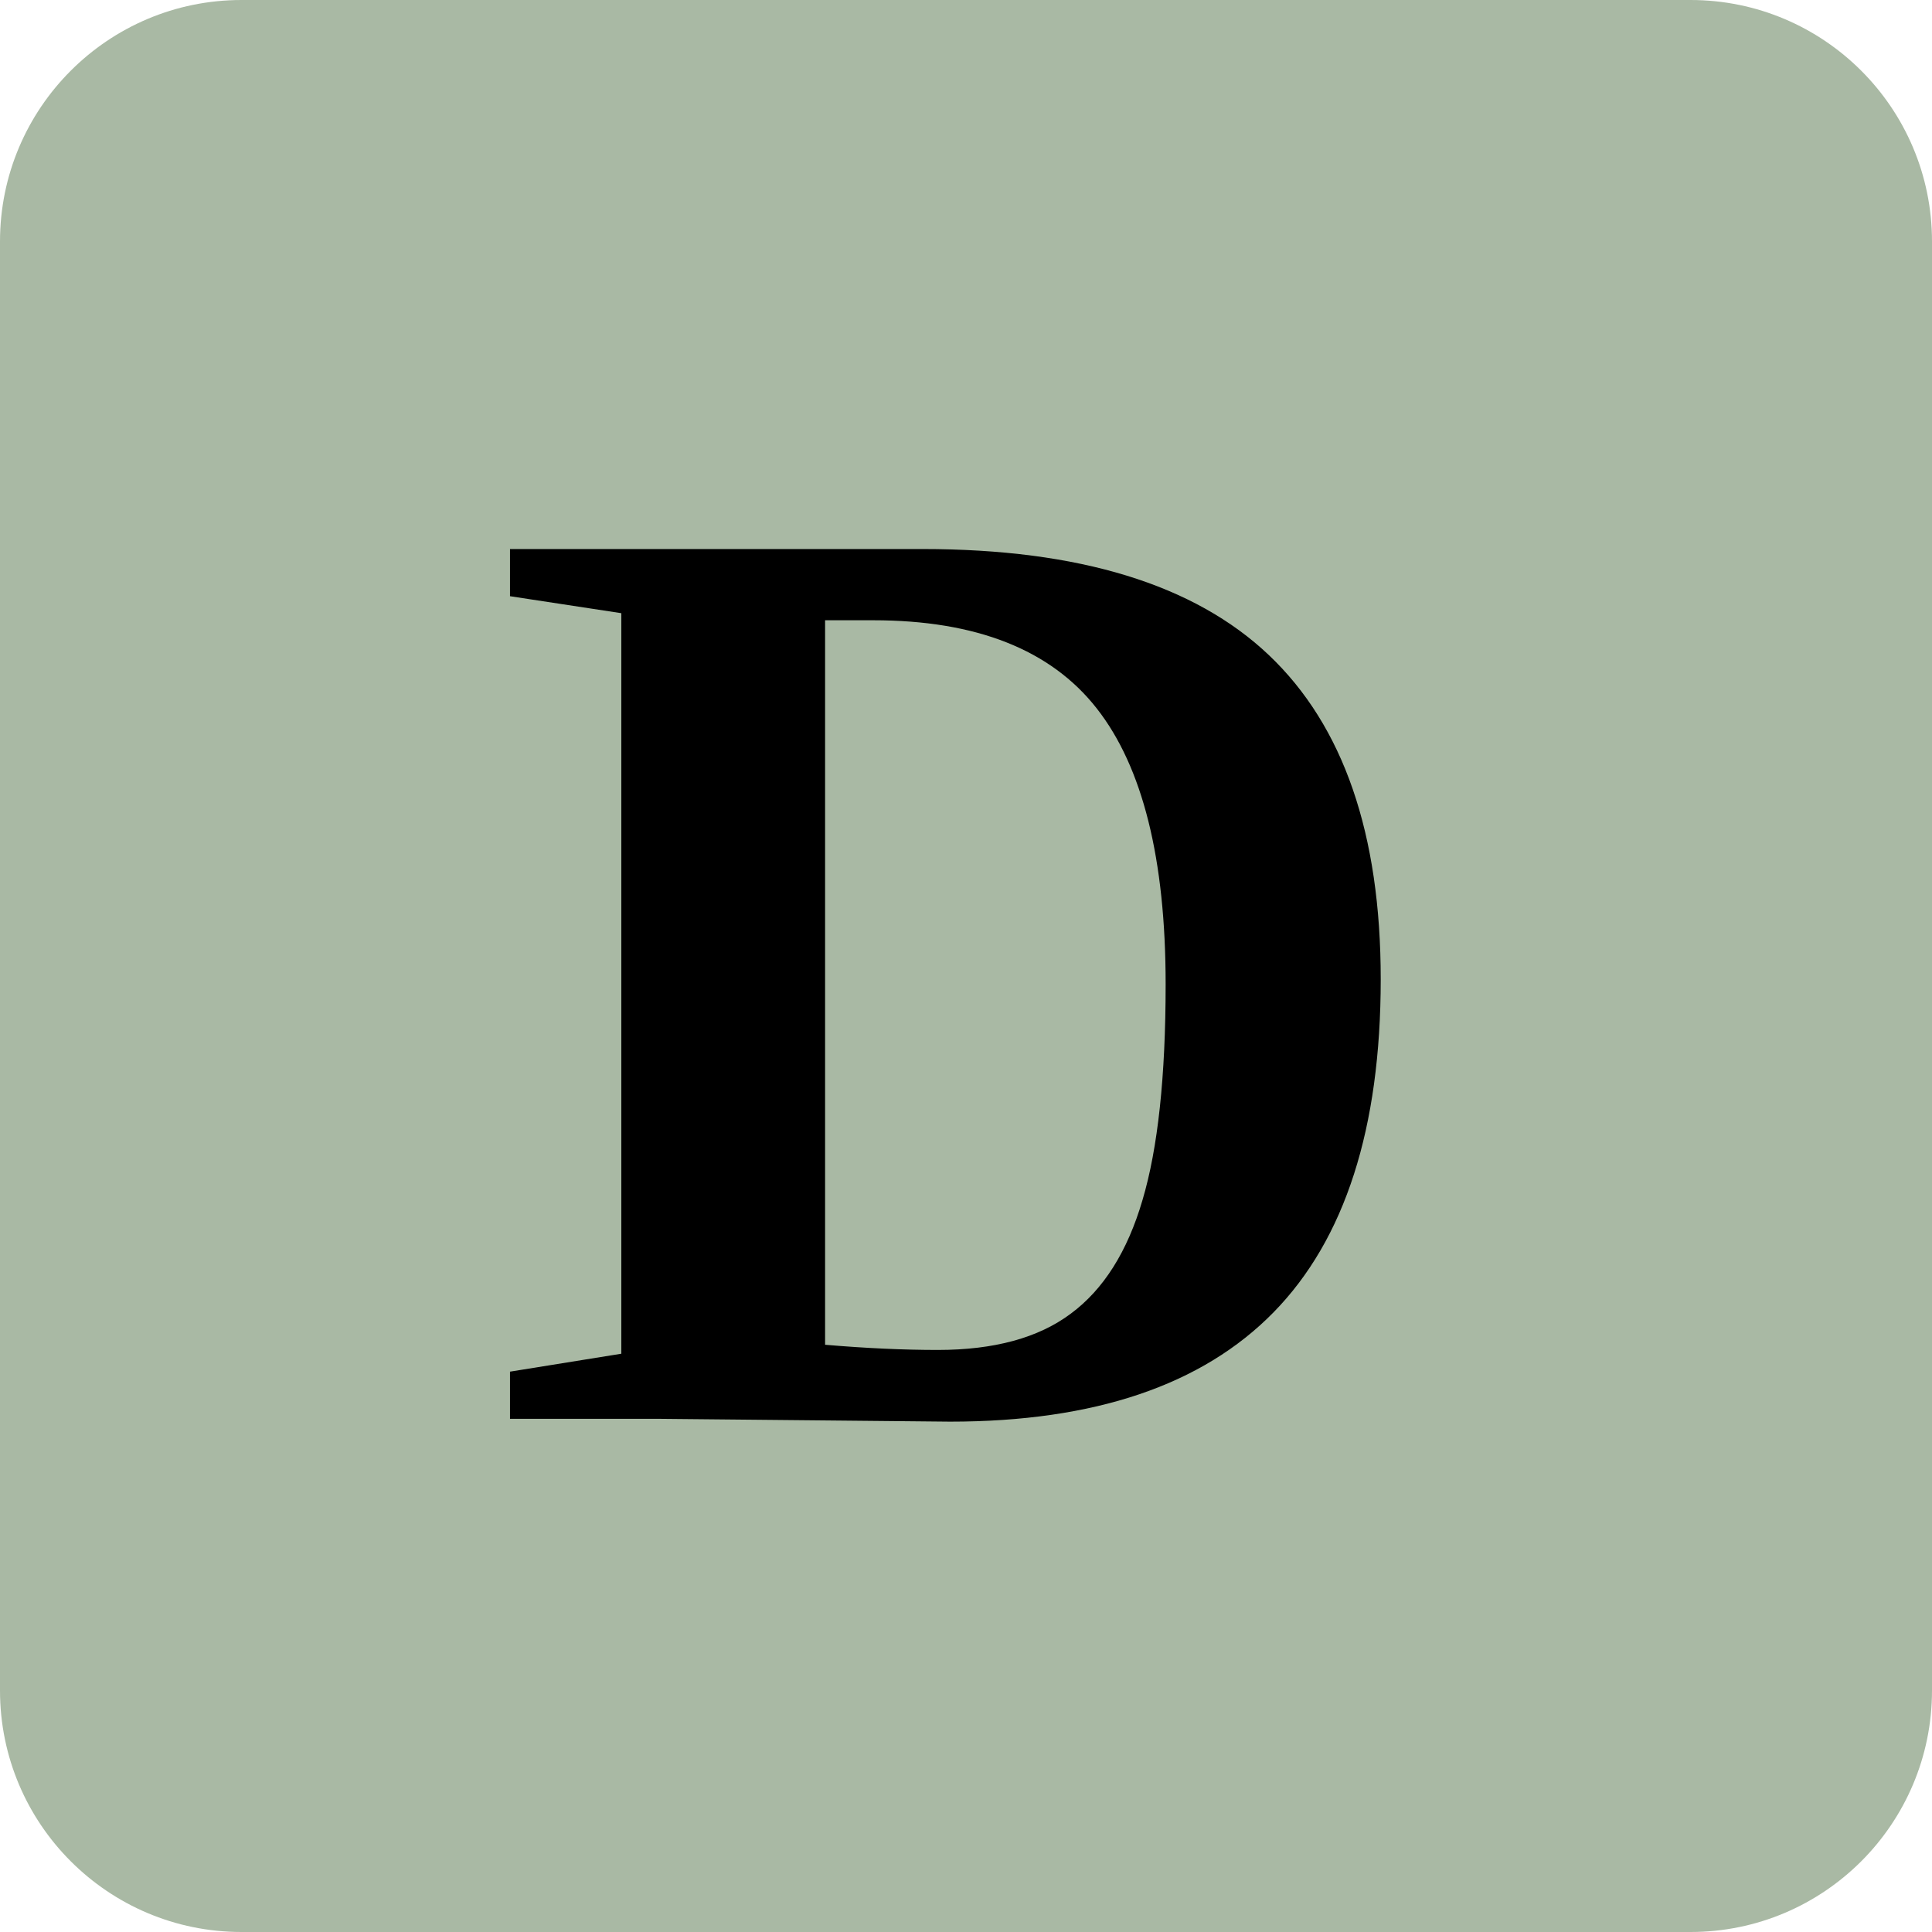
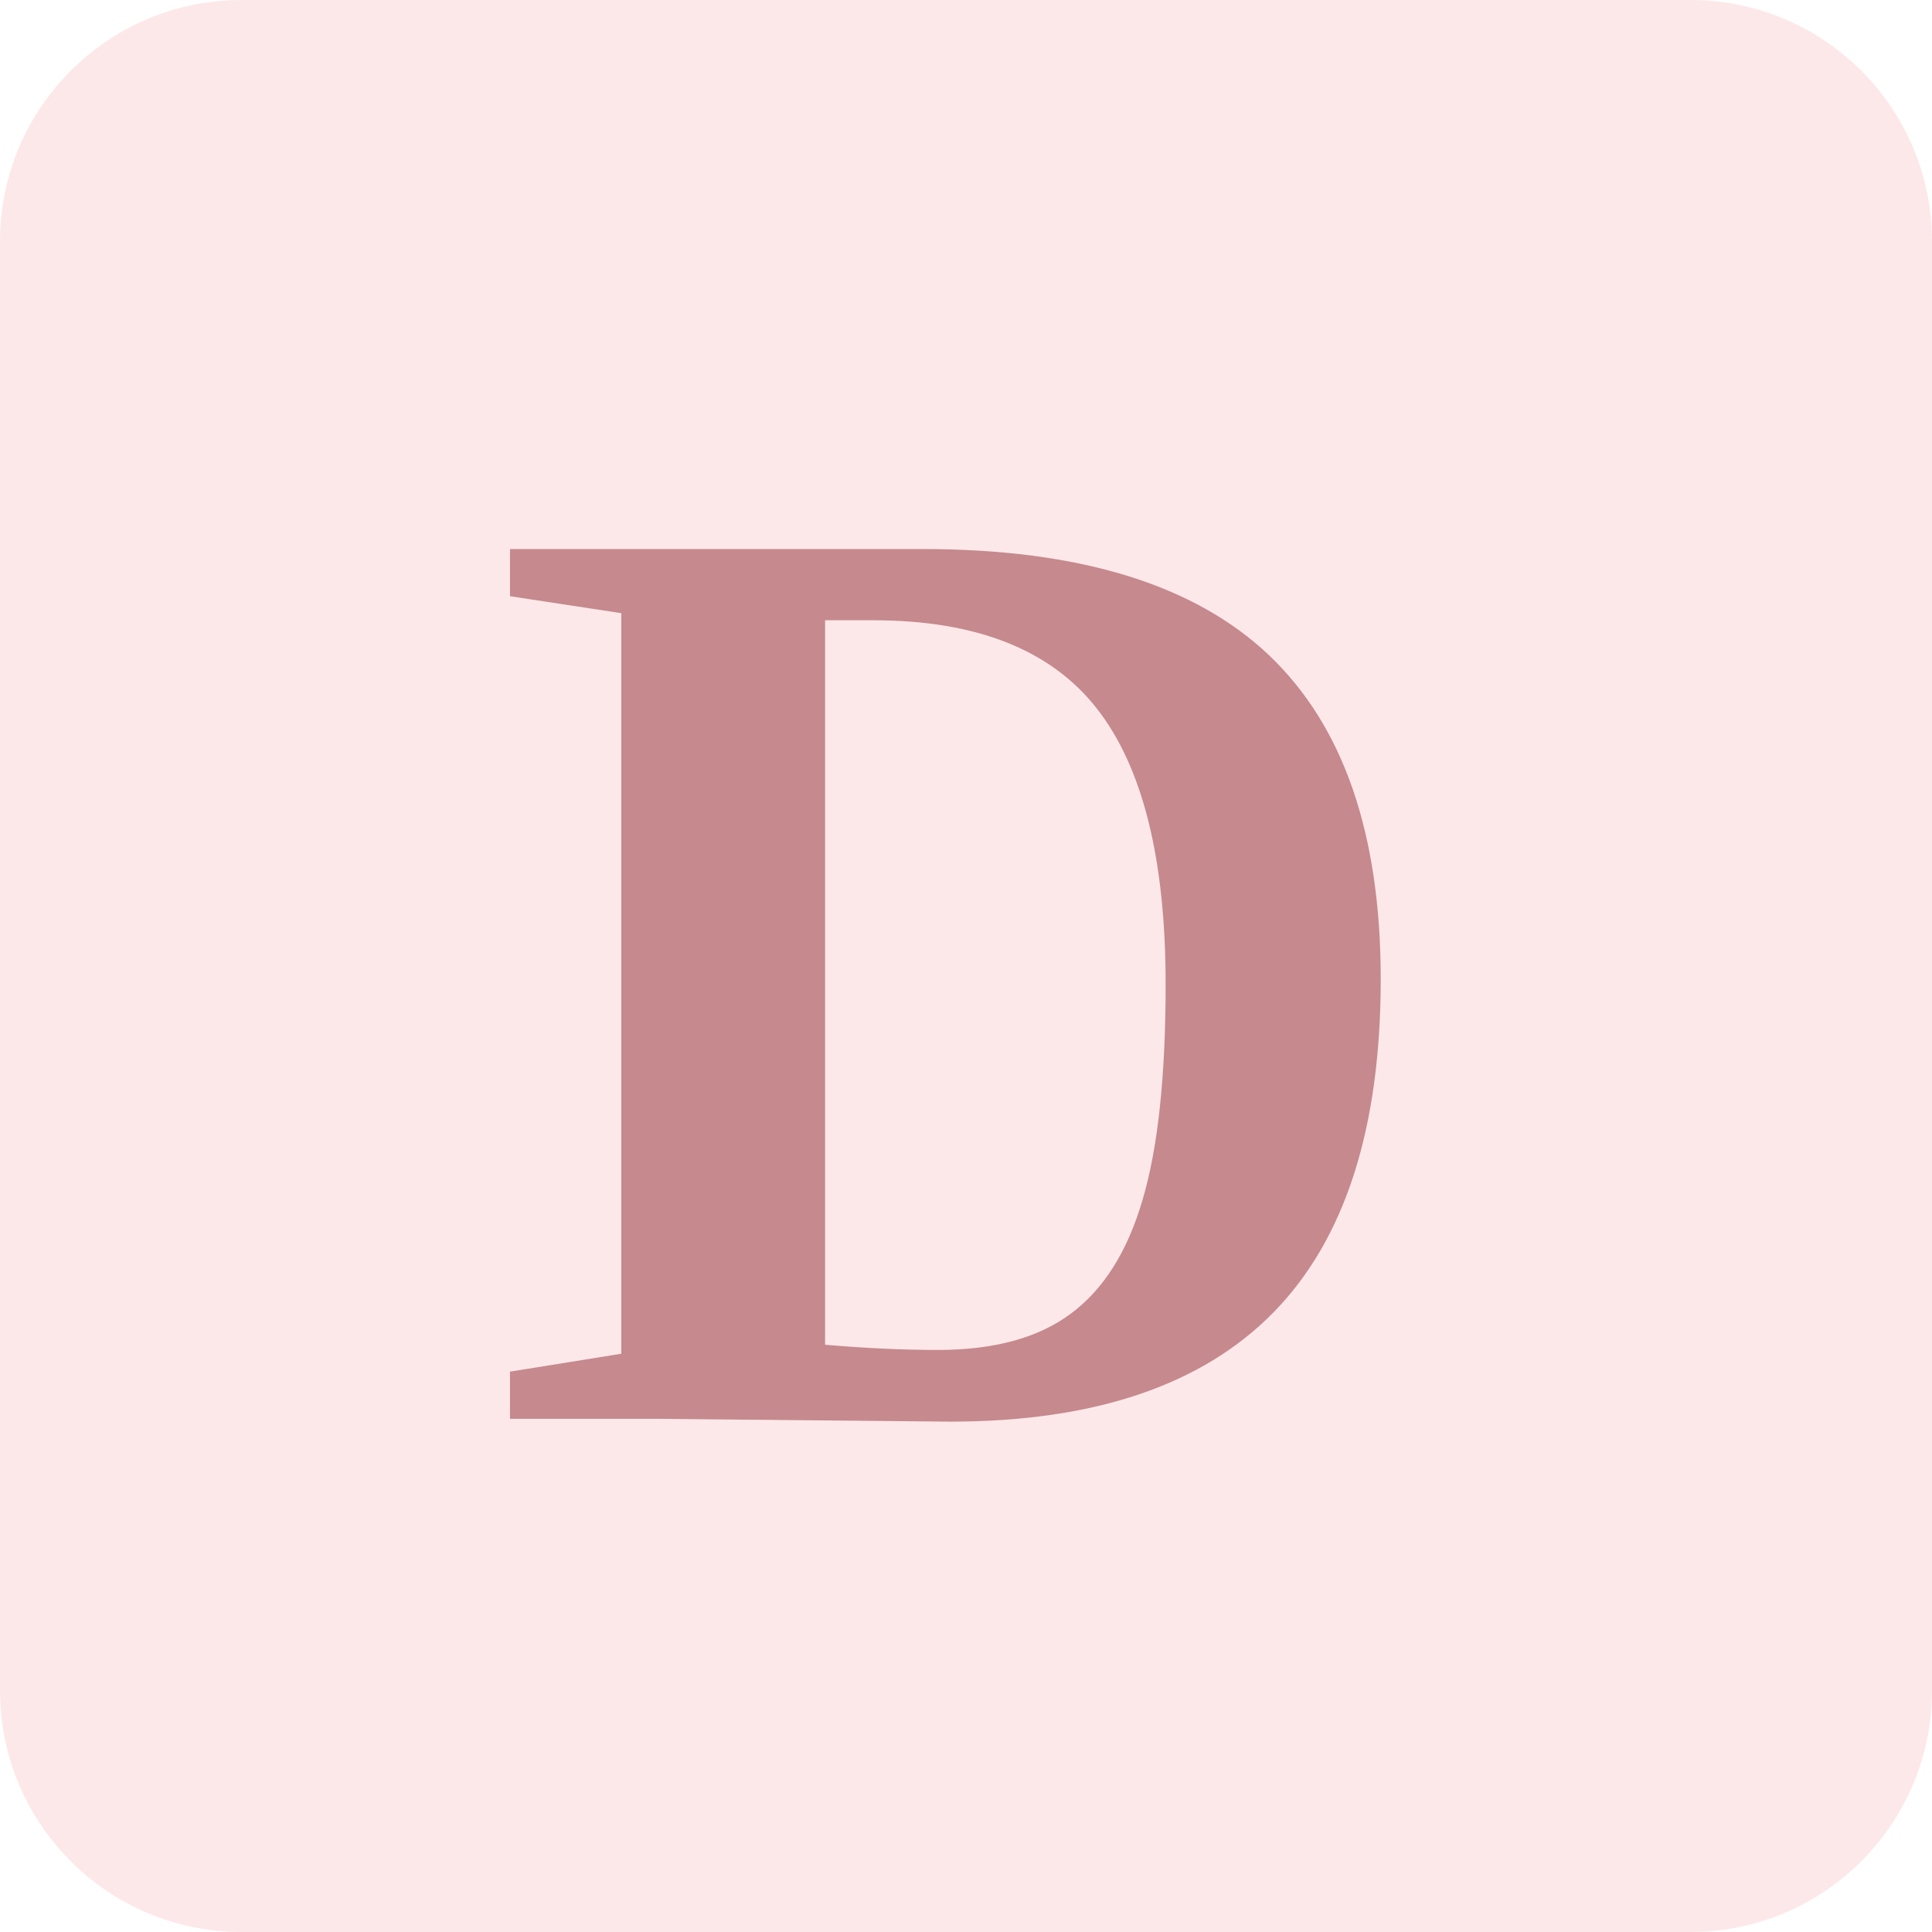
<svg xmlns="http://www.w3.org/2000/svg" viewBox="0 0 64 64">
-   <rect width="64" height="64" rx="8" fill="#a9b9a4" />
-   <text x="32" y="47" text-anchor="middle" font-family="'Cinzel','Georgia','Times New Roman',serif" font-weight="600" font-size="44" fill="#000000" letter-spacing="0.02em">D</text>
+   <rect width="64" height="64" rx="8" fill="#FDE8E9" />
+   <text x="32" y="47" text-anchor="middle" font-family="'Cinzel','Georgia','Times New Roman',serif" font-weight="600" font-size="44" fill="#C5898E" letter-spacing="0.02em">D</text>
</svg>
